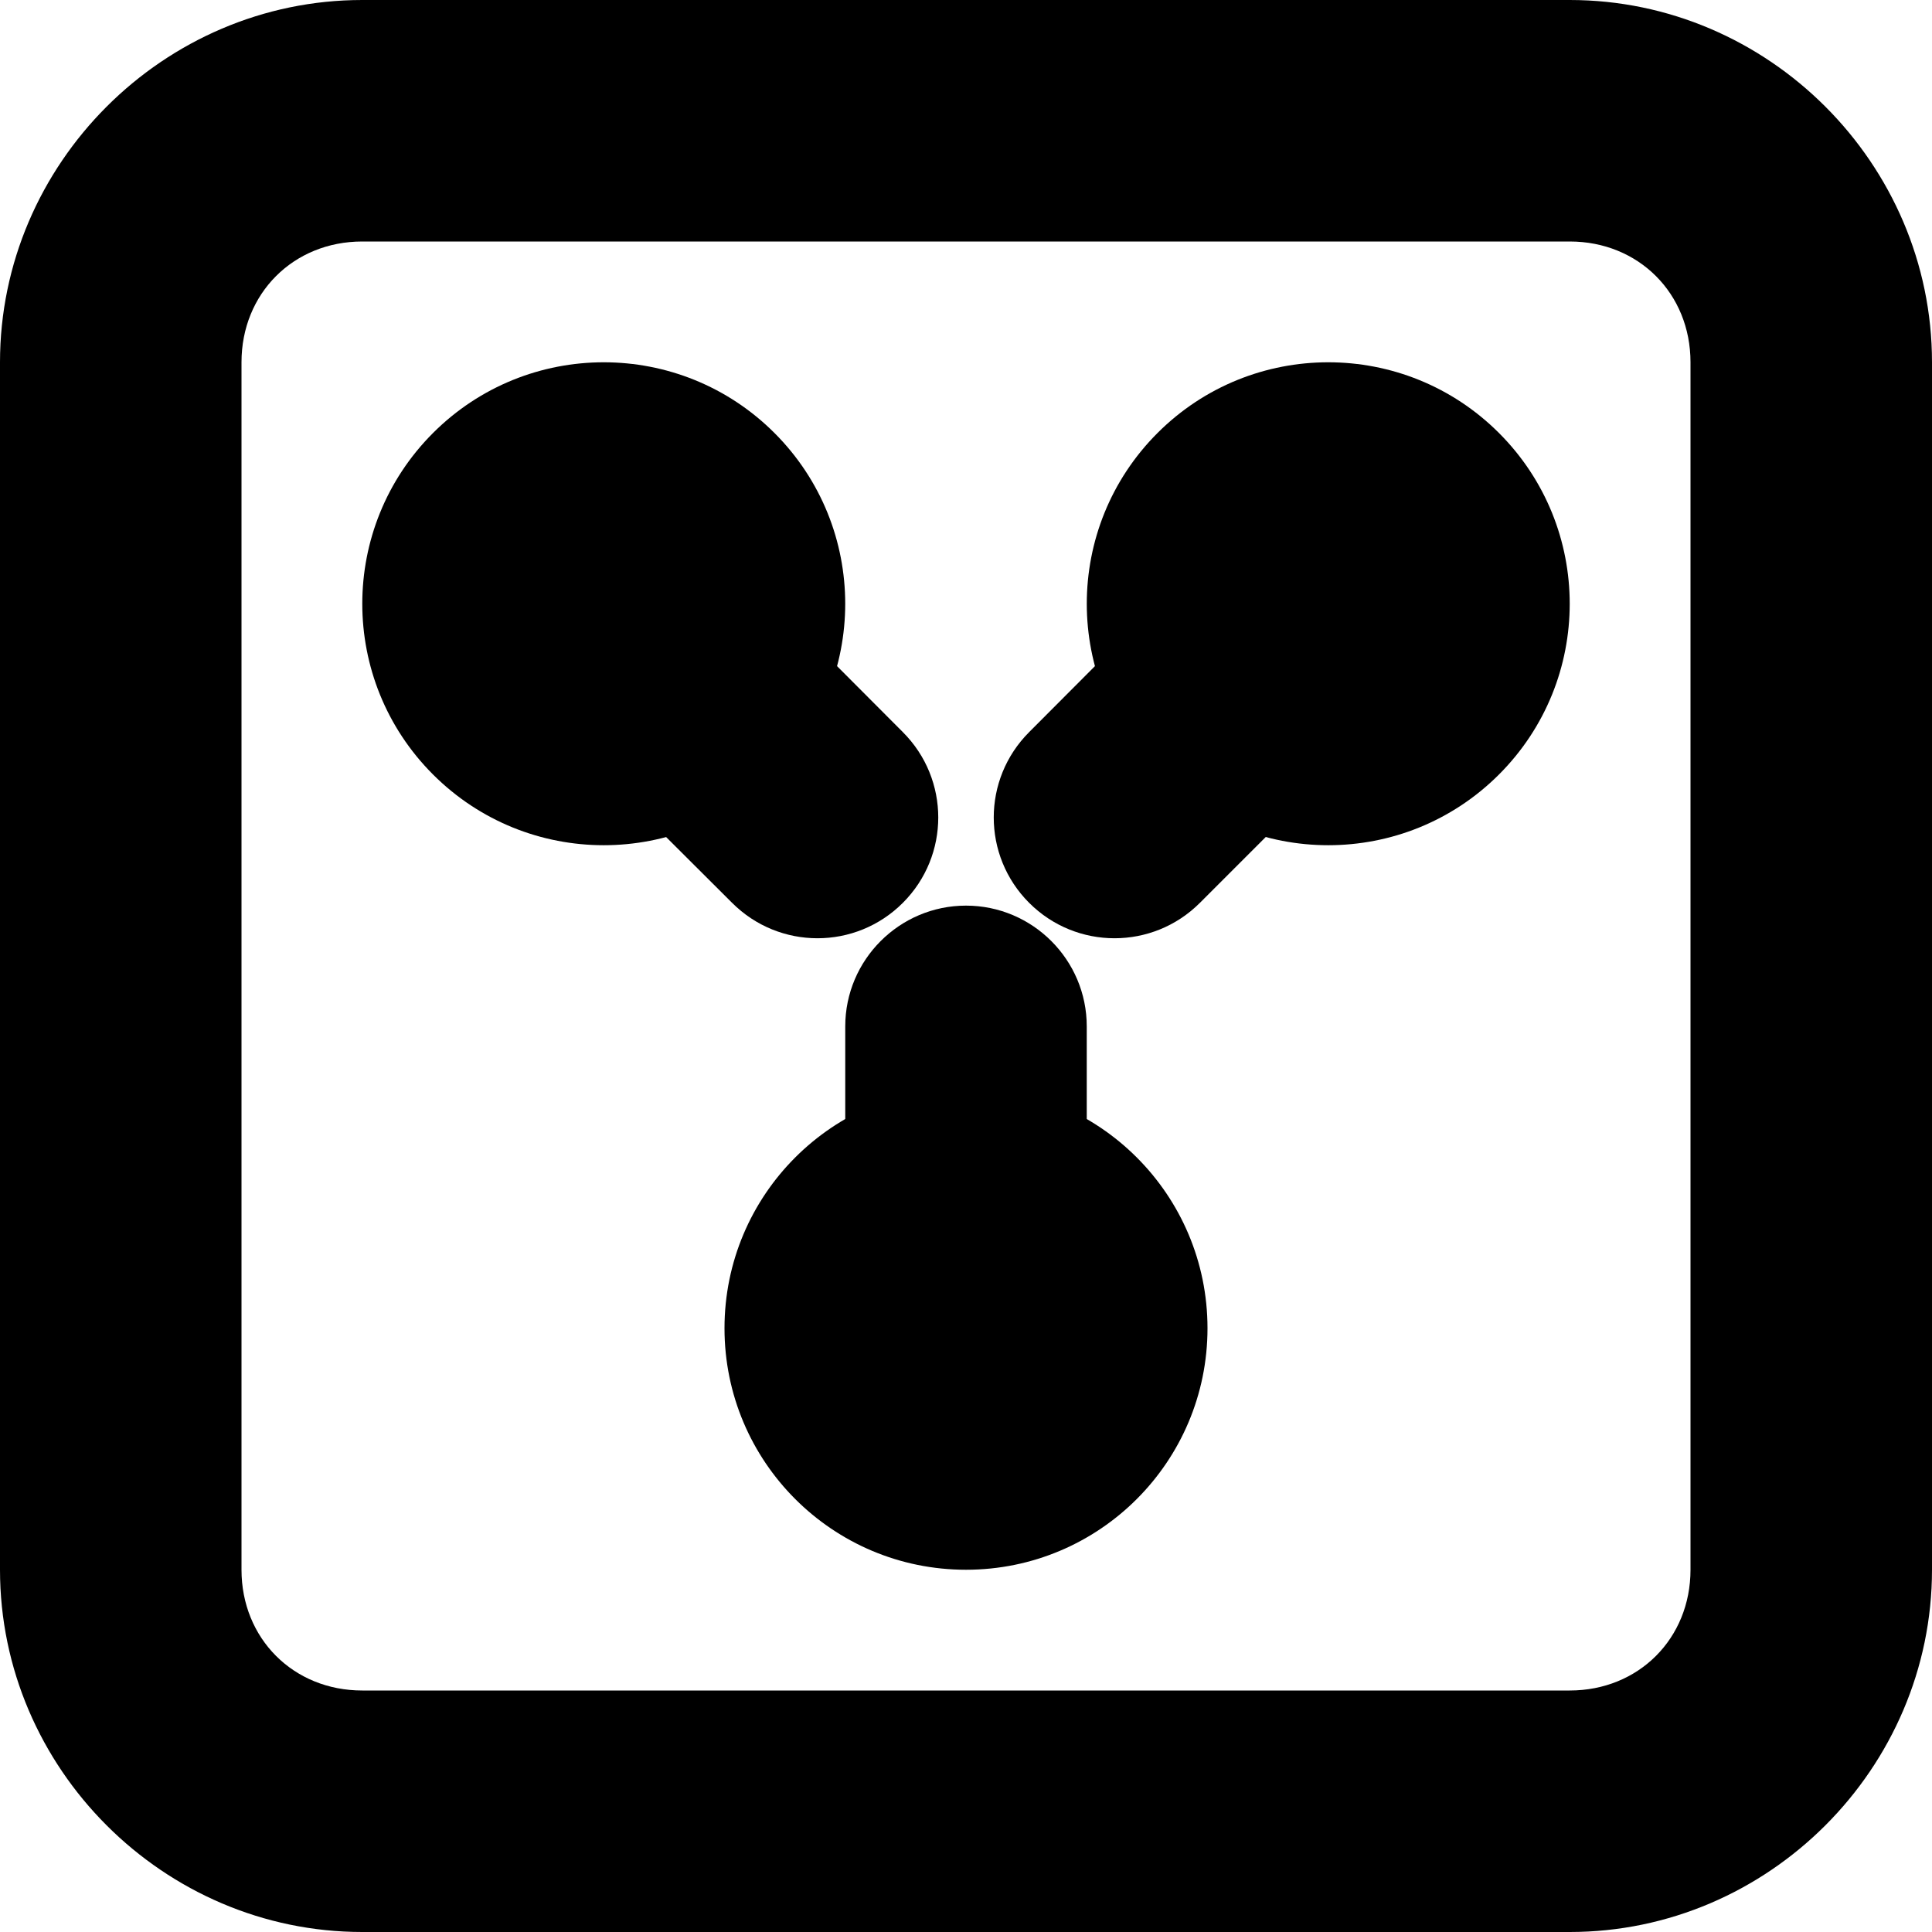
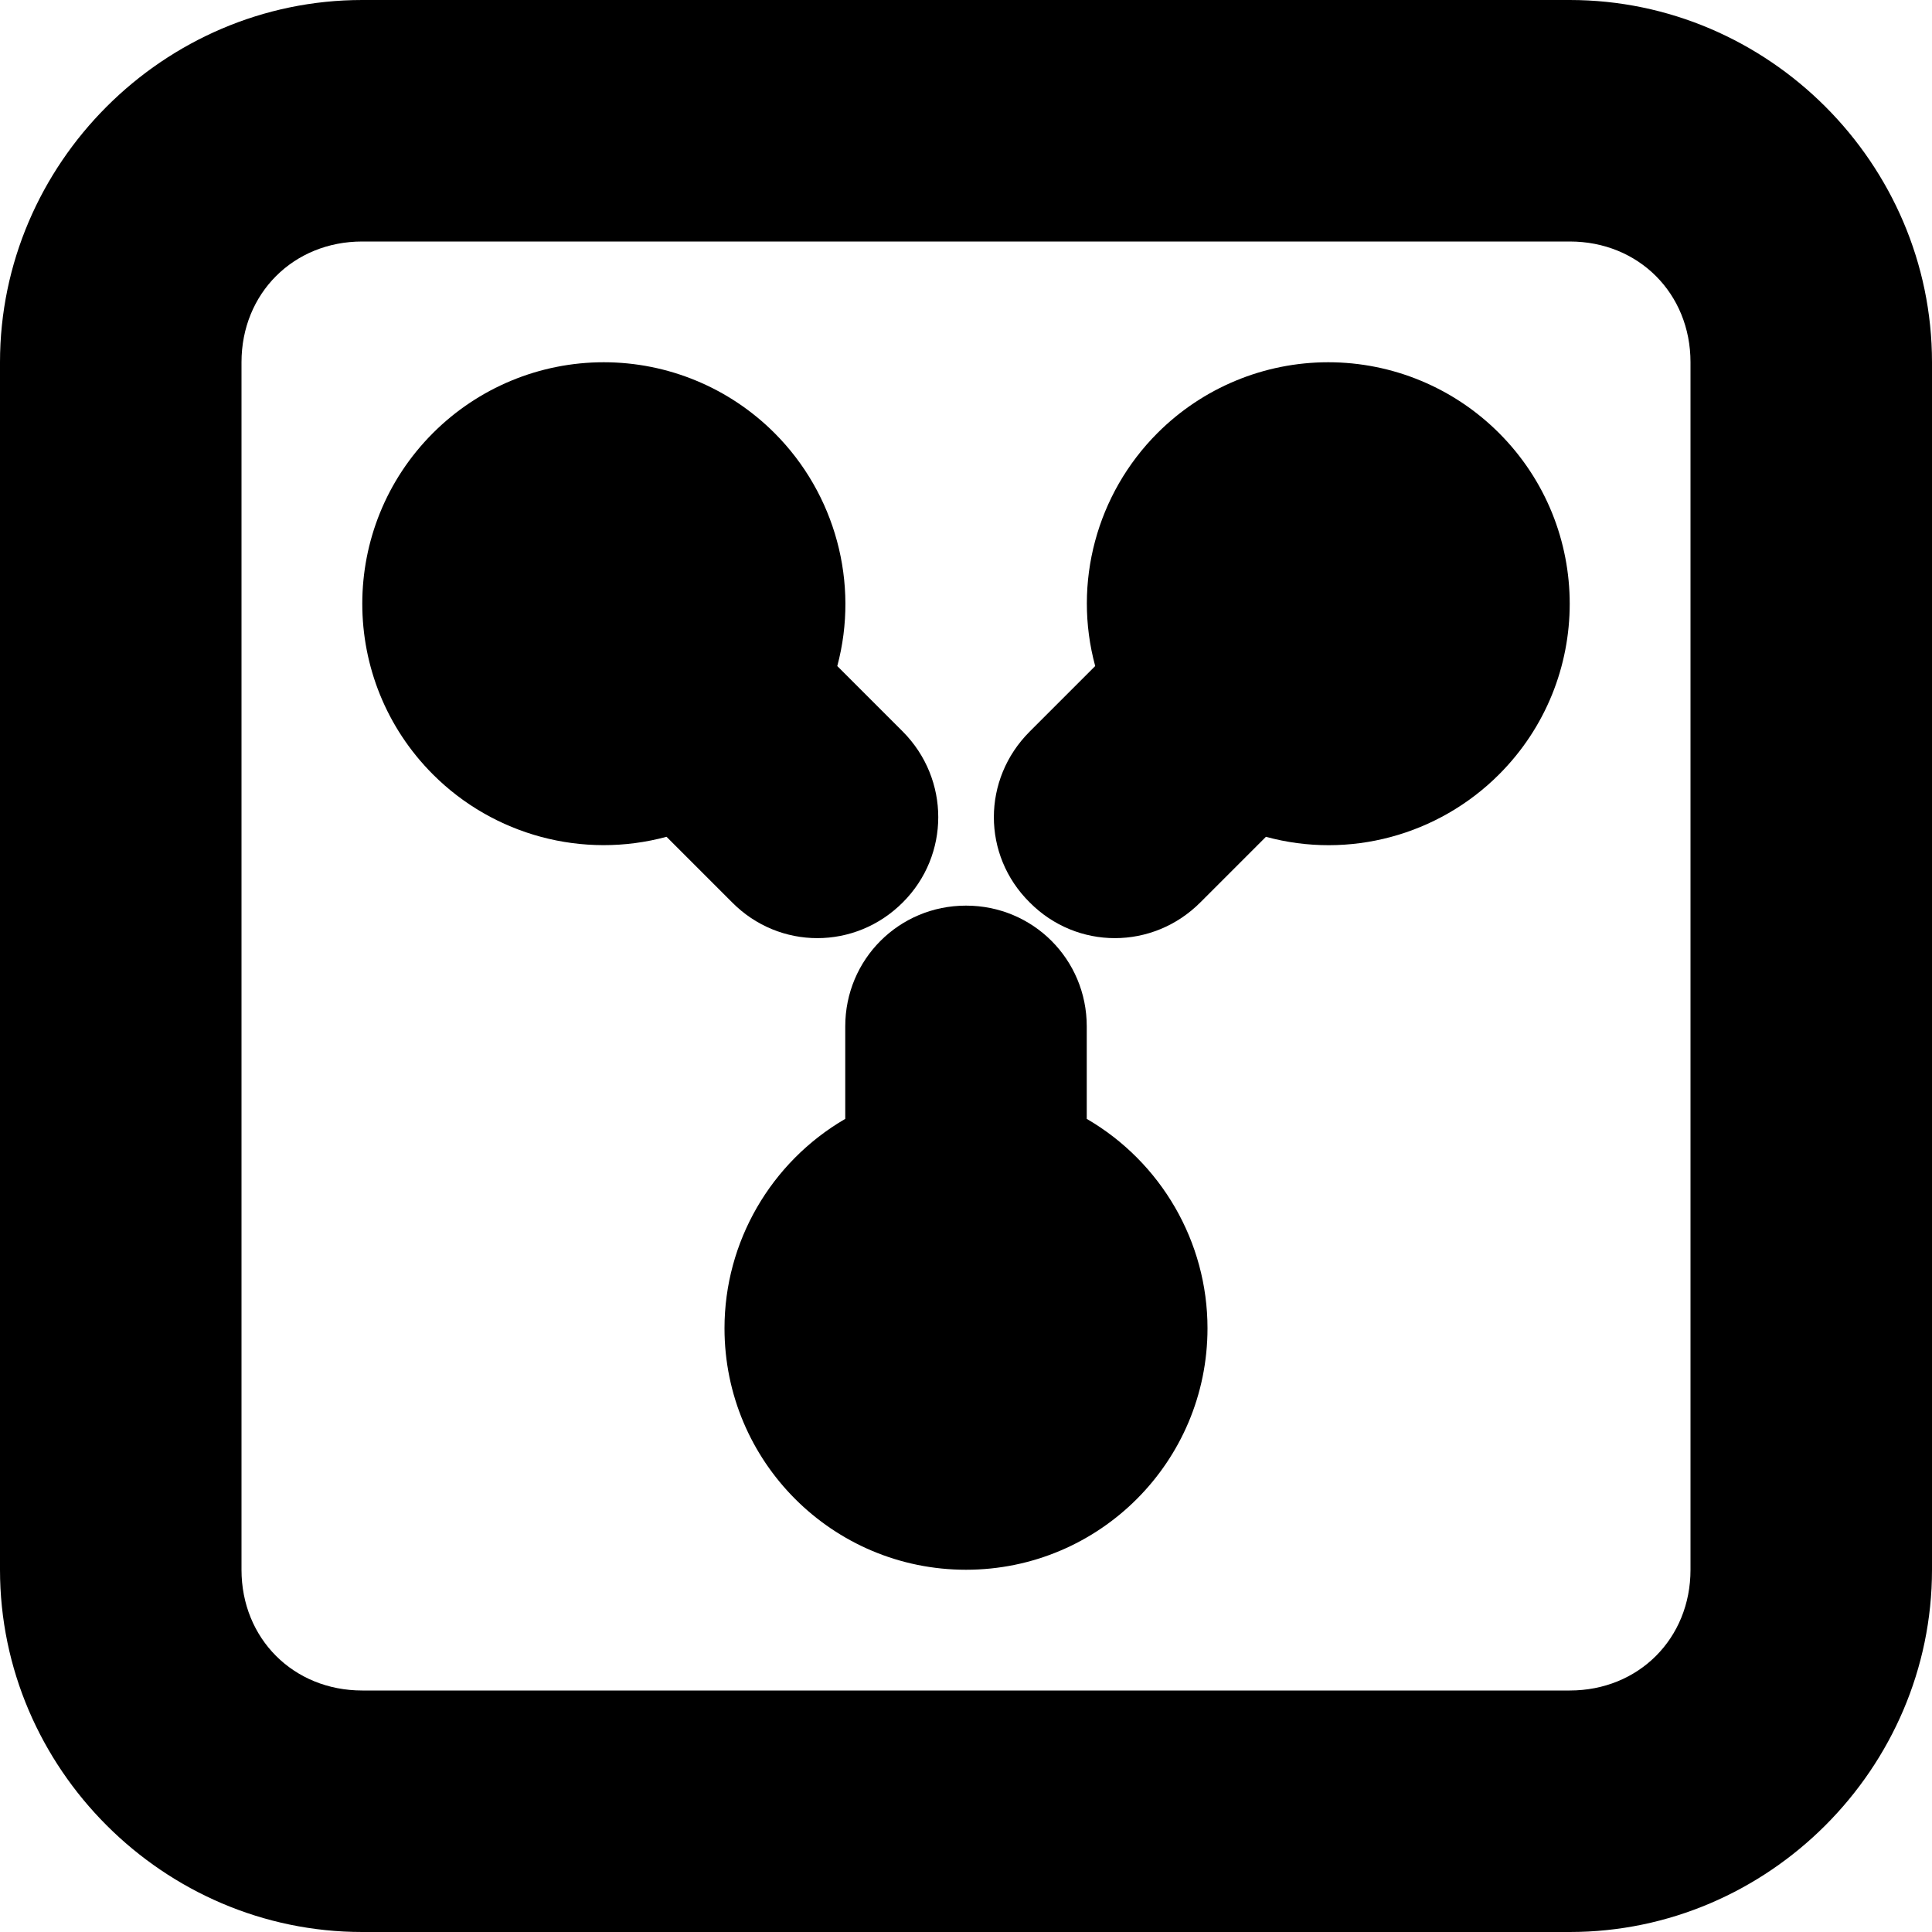
- <svg xmlns="http://www.w3.org/2000/svg" height="16px" viewBox="0 0 16 16" width="16px">
-   <filter id="a" height="100%" width="100%" x="0%" y="0%">
-     <feColorMatrix color-interpolation-filters="sRGB" values="0 0 0 0 1 0 0 0 0 1 0 0 0 0 1 0 0 0 1 0" />
-   </filter>
-   <mask id="b">
-     <g filter="url(#a)">
-       <rect fill-opacity="0.1" height="19.2" width="19.2" x="-1.6" y="-1.6" />
-     </g>
-   </mask>
-   <clipPath id="c">
-     <rect height="152" width="192" />
-   </clipPath>
-   <mask id="d">
-     <g filter="url(#a)">
-       <rect fill-opacity="0.1" height="19.2" width="19.2" x="-1.6" y="-1.6" />
-     </g>
-   </mask>
-   <clipPath id="e">
-     <rect height="152" width="192" />
-   </clipPath>
-   <mask id="f">
-     <g filter="url(#a)">
-       <rect fill-opacity="0.1" height="19.2" width="19.2" x="-1.6" y="-1.6" />
-     </g>
-   </mask>
-   <clipPath id="g">
-     <rect height="152" width="192" />
-   </clipPath>
-   <mask id="h">
-     <g filter="url(#a)">
-       <rect fill-opacity="0.09" height="19.2" width="19.2" x="-1.6" y="-1.6" />
-     </g>
-   </mask>
-   <clipPath id="i">
-     <rect height="152" width="192" />
-   </clipPath>
-   <mask id="j">
-     <g filter="url(#a)">
-       <rect fill-opacity="0.1" height="19.2" width="19.2" x="-1.6" y="-1.6" />
-     </g>
-   </mask>
-   <clipPath id="k">
-     <rect height="152" width="192" />
-   </clipPath>
-   <path d="m 2 3 c 0 -0.57 0.43 -1 1 -1 h 10 c 0.57 0 1 0.43 1 1 v 10 c 0 0.57 -0.43 1 -1 1 h -10 c -0.57 0 -1 -0.43 -1 -1 z m -2 10 c 0 1.645 1.355 3 3 3 h 10 c 1.645 0 3 -1.355 3 -3 v -10 c 0 -1.645 -1.355 -3 -3 -3 h -10 c -1.645 0 -3 1.355 -3 3 z m 0 0" />
-   <path d="m 10 11 c 0 1.105 -0.895 2 -2 2 s -2 -0.895 -2 -2 s 0.895 -2 2 -2 s 2 0.895 2 2 z m 0 0" />
-   <path d="m 8 7.5 c 0.551 0 1 0.449 1 1 v 2 c 0 0.551 -0.449 1 -1 1 s -1 -0.449 -1 -1 v -2 c 0 -0.551 0.449 -1 1 -1 z m 0 0" />
-   <path d="m 3.586 6.414 c -0.781 -0.781 -0.781 -2.047 0 -2.828 s 2.047 -0.781 2.828 0 s 0.781 2.047 0 2.828 s -2.047 0.781 -2.828 0 z m 0 0" />
-   <path d="m 7.477 7.477 c -0.391 0.391 -1.023 0.391 -1.414 0 l -1.418 -1.414 c -0.387 -0.391 -0.387 -1.027 0 -1.418 c 0.391 -0.387 1.027 -0.387 1.418 0 l 1.414 1.418 c 0.391 0.391 0.391 1.023 0 1.414 z m 0 0" />
-   <path d="m 12.414 6.414 c 0.781 -0.781 0.781 -2.047 0 -2.828 s -2.047 -0.781 -2.828 0 s -0.781 2.047 0 2.828 s 2.047 0.781 2.828 0 z m 0 0" />
-   <path d="m 8.523 7.477 c 0.391 0.391 1.023 0.391 1.414 0 l 1.414 -1.414 c 0.391 -0.391 0.391 -1.027 0 -1.418 c -0.391 -0.387 -1.023 -0.387 -1.414 0 l -1.414 1.418 c -0.391 0.391 -0.391 1.023 0 1.414 z m 0 0" />
-   <g mask="url(#b)">
-     <g clip-path="url(#c)" transform="matrix(1 0 0 1 -168 -16)">
-       <path d="m 75 104.5 h 17 c 1.656 0 3 1.344 3 3 s -1.344 3 -3 3 h -17 c -1.656 0 -3 -1.344 -3 -3 s 1.344 -3 3 -3 z m 0 0" />
-       <path d="m 77 107.5 c 0 2.762 -2.238 5 -5 5 s -5 -2.238 -5 -5 s 2.238 -5 5 -5 s 5 2.238 5 5 z m 0 0" />
-     </g>
-   </g>
-   <g mask="url(#d)">
-     <g clip-path="url(#e)" transform="matrix(1 0 0 1 -168 -16)">
-       <path d="m 68.824 75.004 c -1.562 1.562 -4.094 1.562 -5.656 0 l -17.043 -17.039 c -1.559 -1.562 -1.559 -4.094 0 -5.656 c 1.562 -1.562 4.098 -1.562 5.66 0 l 17.039 17.039 c 1.562 1.562 1.562 4.098 0 5.656 z m 0 0" />
-     </g>
-   </g>
-   <g mask="url(#f)">
-     <g clip-path="url(#g)" transform="matrix(1 0 0 1 -168 -16)">
-       <path d="m 48.32 59.5 c -2.762 0 -5 -2.238 -5 -5 s 2.238 -5 5 -5 c 2.762 0 5 2.238 5 5 s -2.238 5 -5 5 z m 0 0" />
-     </g>
-   </g>
-   <g mask="url(#h)">
-     <g clip-path="url(#i)" transform="matrix(1 0 0 1 -168 -16)">
-       <path d="m 75.176 75.004 c 1.562 1.562 4.094 1.562 5.656 0 l 17.043 -17.039 c 1.559 -1.562 1.559 -4.094 0 -5.656 c -1.562 -1.562 -4.098 -1.562 -5.66 0 l -17.039 17.039 c -1.562 1.562 -1.562 4.098 0 5.656 z m 0 0" />
-     </g>
-   </g>
-   <g mask="url(#j)">
-     <g clip-path="url(#k)" transform="matrix(1 0 0 1 -168 -16)">
-       <path d="m 95.68 59.5 c 2.762 0 5 -2.238 5 -5 s -2.238 -5 -5 -5 c -2.762 0 -5 2.238 -5 5 s 2.238 5 5 5 z m 0 0" />
-     </g>
-   </g>
+ <svg xmlns="http://www.w3.org/2000/svg" width="16px" height="16px" viewBox="0 0 16 16">
+   <path d="m2 3c0-0.57 0.43-1 1-1h10c0.57 0 1 0.43 1 1v10c0 0.57-0.43 1-1 1h-10c-0.57 0-1-0.43-1-1zm-2 10c0 1.645 1.355 3 3 3h10c1.645 0 3-1.355 3-3v-10c0-1.645-1.355-3-3-3h-10c-1.645 0-3 1.355-3 3z" />
+   <path d="m8 7.5c-0.555 0-1 0.445-1 1v0.766c-0.617 0.359-1 1.02-1 1.734 0 1.105 0.895 2 2 2s2-0.895 2-2c0-0.715-0.383-1.375-1-1.734v-0.766c0-0.555-0.445-1-1-1z" />
+   <path d="m5 3c-0.531 0-1.039 0.211-1.414 0.586-0.781 0.781-0.781 2.047 0 2.828 0.504 0.504 1.242 0.703 1.934 0.516l0.543 0.543c0.391 0.395 1.02 0.395 1.414 0 0.391-0.391 0.391-1.02 0-1.414l-0.543-0.543c0.184-0.688-0.016-1.426-0.52-1.93-0.375-0.375-0.883-0.586-1.414-0.586z" />
+   <path d="m11 3c-0.531 0-1.039 0.211-1.414 0.586-0.504 0.504-0.703 1.242-0.516 1.93l-0.543 0.543c-0.395 0.395-0.395 1.023 0 1.414 0.391 0.395 1.02 0.395 1.414 0l0.543-0.543c0.688 0.188 1.426-0.012 1.93-0.516 0.781-0.781 0.781-2.047 0-2.828-0.375-0.375-0.883-0.586-1.414-0.586z" />
</svg>
